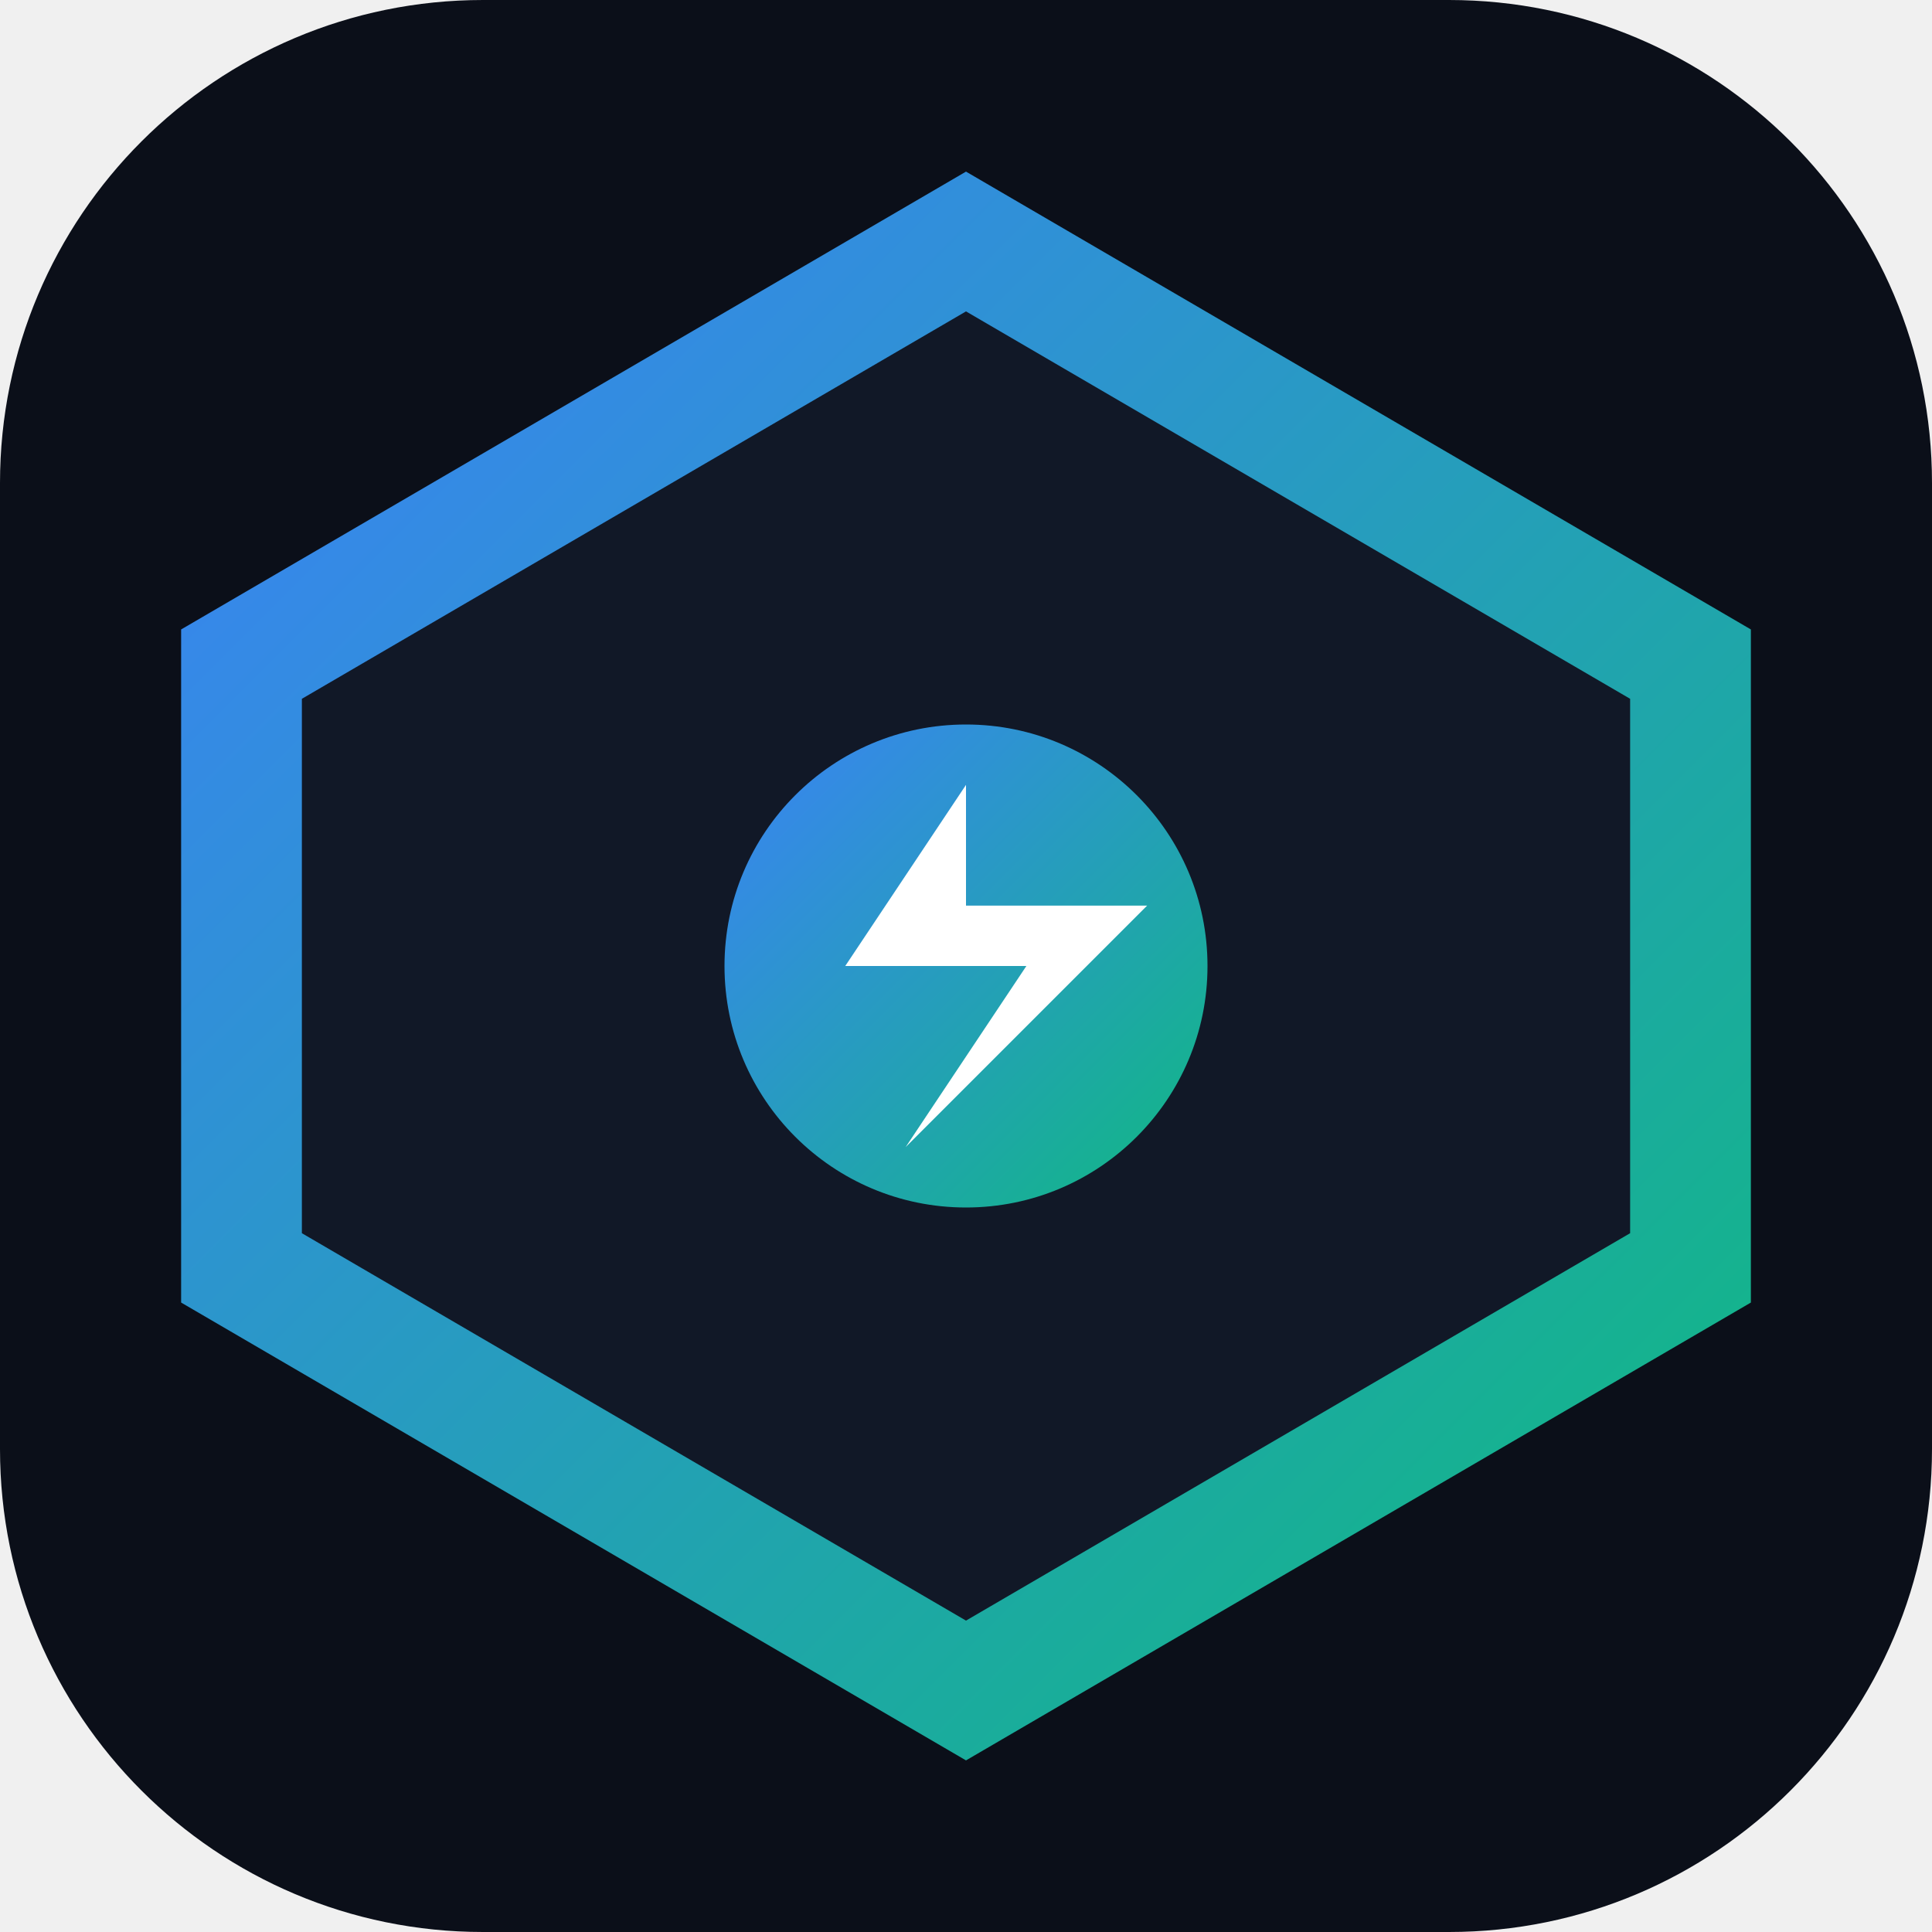
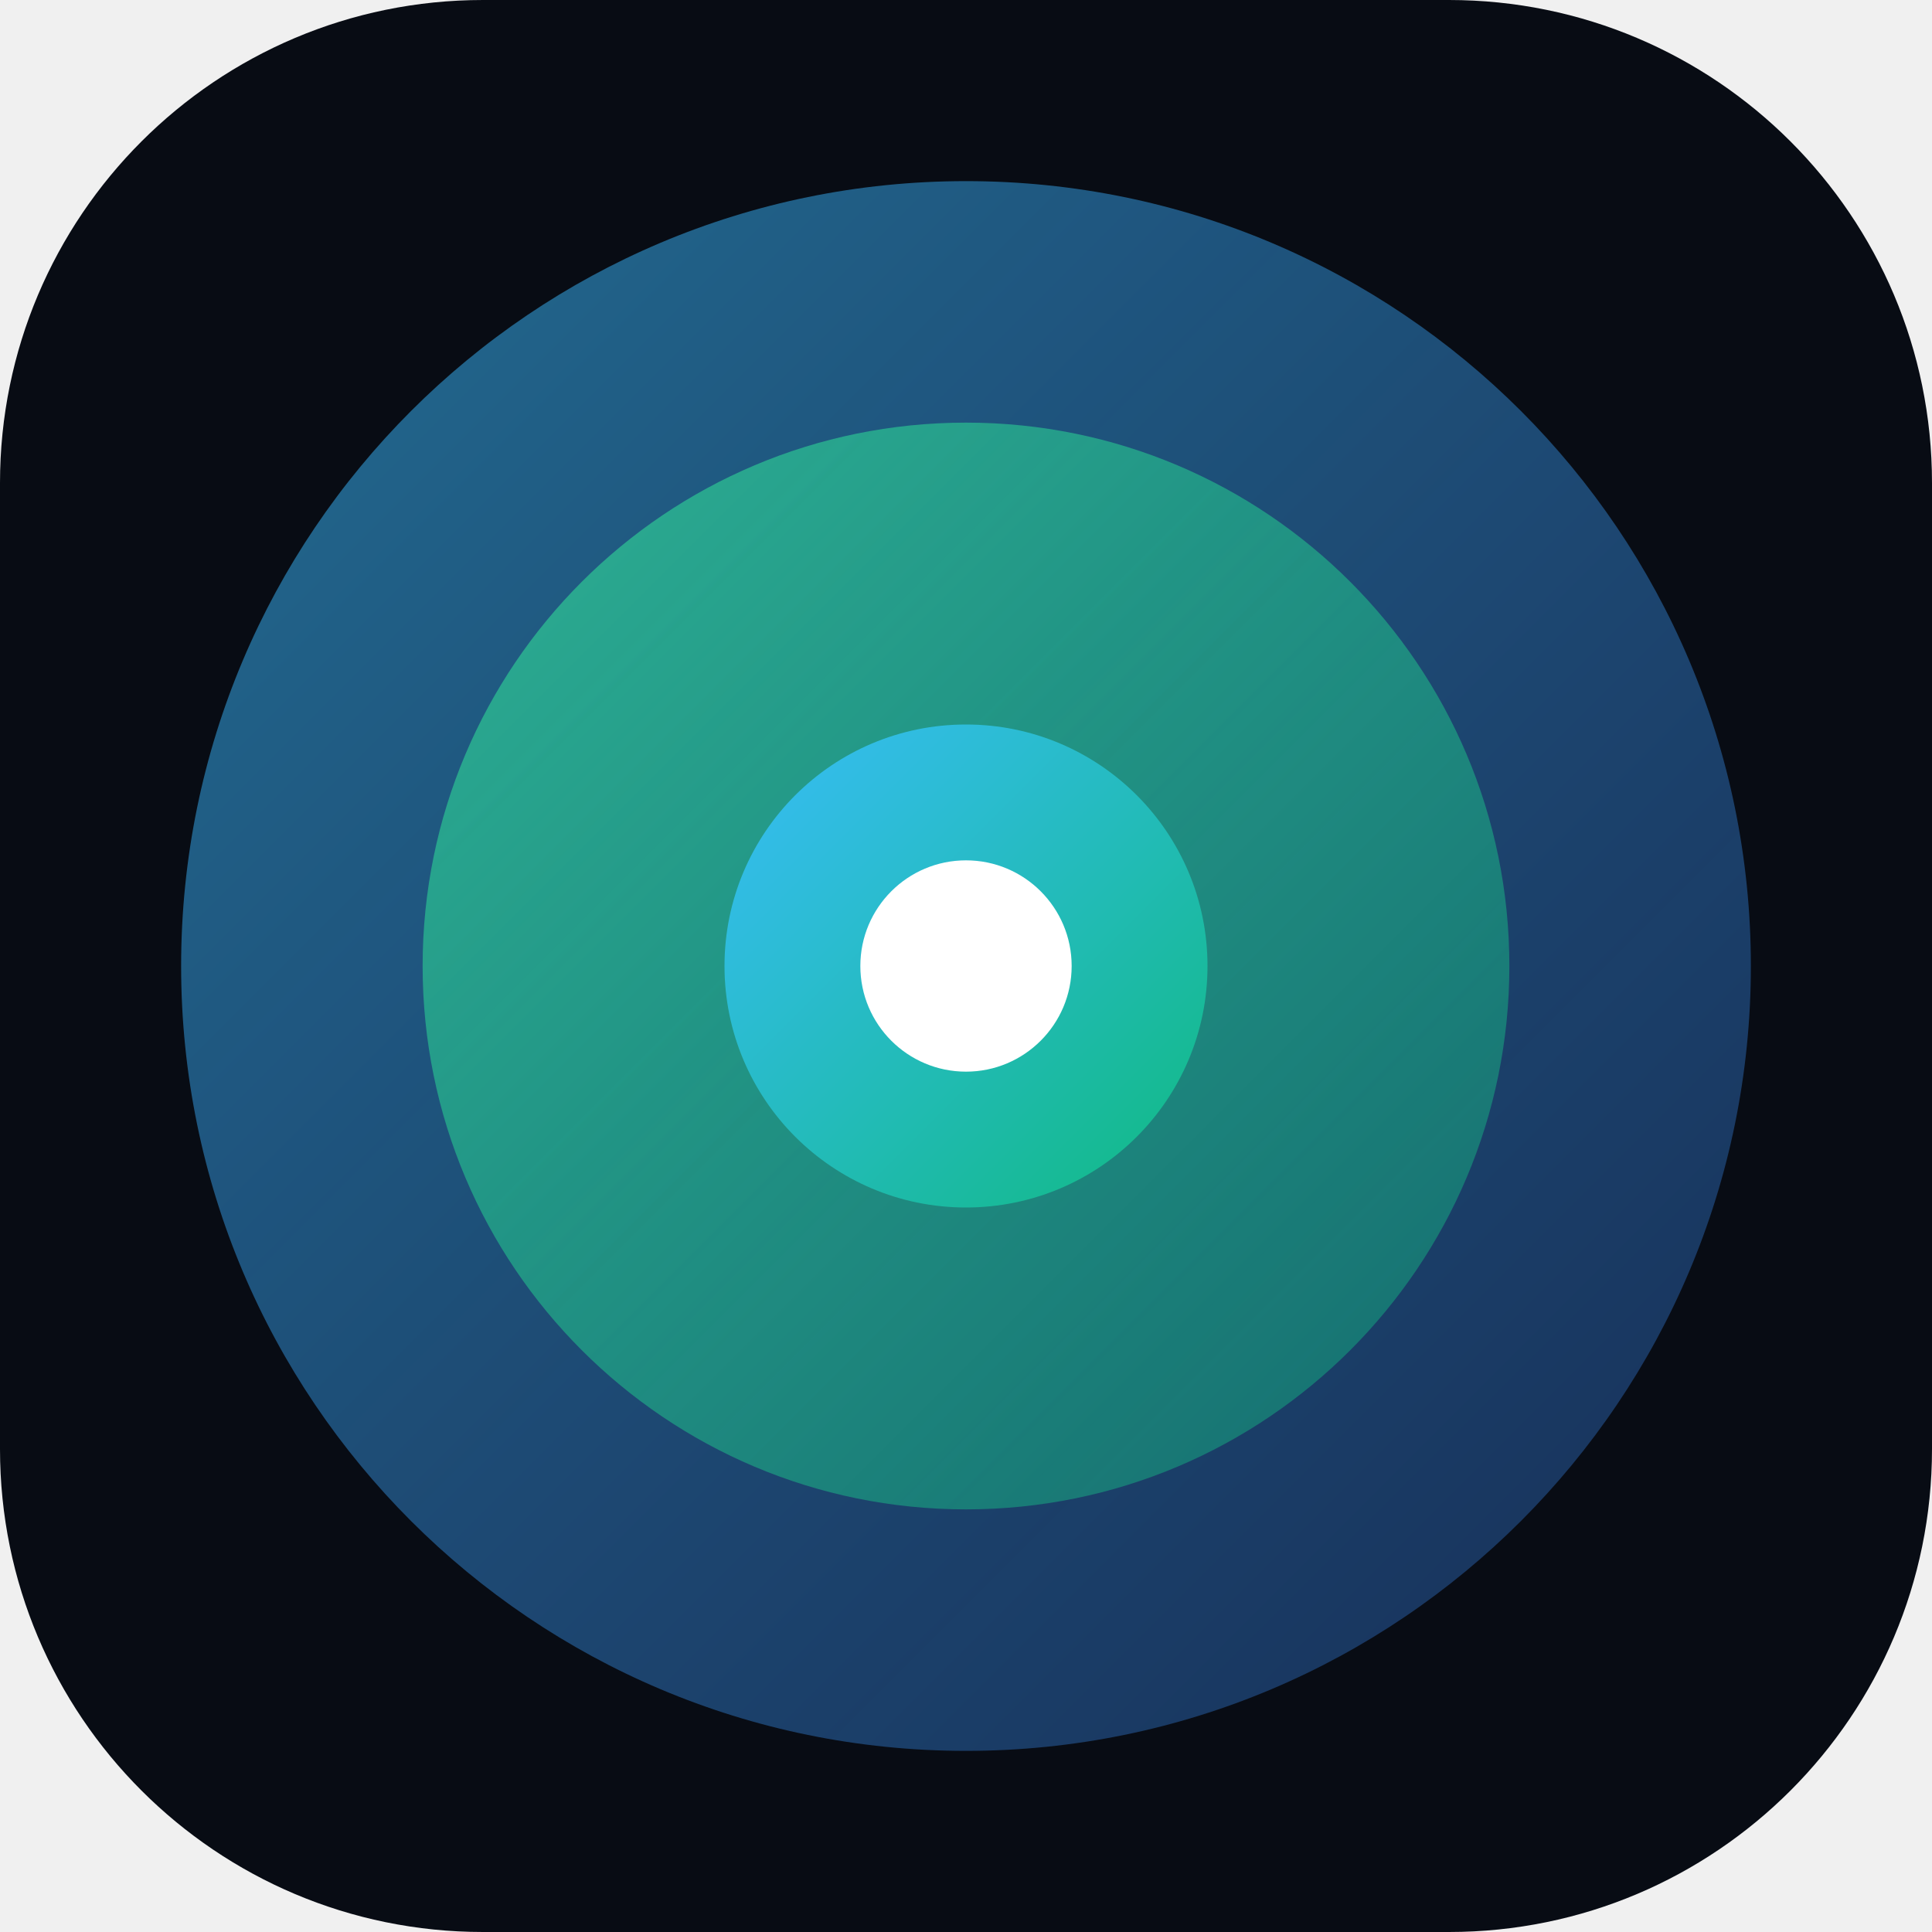
- <svg xmlns="http://www.w3.org/2000/svg" viewBox="0 0 32 32" fill="none">
+ <svg xmlns="http://www.w3.org/2000/svg" viewBox="0 0 64 64" fill="none">
  <defs>
-     <linearGradient id="favGrad" x1="0%" y1="0%" x2="100%" y2="100%">
-       <stop offset="0%" stop-color="#3b82f6" />
+     <linearGradient id="lensGrad1" x1="0%" y1="0%" x2="100%" y2="100%">
+       <stop offset="0%" stop-color="#38bdf8" stop-opacity="0.55" />
+       <stop offset="100%" stop-color="#3b82f6" stop-opacity="0.30" />
+     </linearGradient>
+     <linearGradient id="lensGrad2" x1="0%" y1="0%" x2="100%" y2="100%">
+       <stop offset="0%" stop-color="#34d399" stop-opacity="0.70" />
+       <stop offset="100%" stop-color="#10b981" stop-opacity="0.40" />
+     </linearGradient>
+     <linearGradient id="coreGrad" x1="0%" y1="0%" x2="100%" y2="100%">
+       <stop offset="0%" stop-color="#38bdf8" />
      <stop offset="100%" stop-color="#10b981" />
    </linearGradient>
  </defs>
-   <rect width="32" height="32" rx="8" fill="#0b0f19" />
-   <polygon points="16,4 28,11 28,21 16,28 4,21 4,11" stroke="url(#favGrad)" stroke-width="2" fill="#111827" />
-   <circle cx="16" cy="16" r="4" fill="url(#favGrad)" />
-   <path d="M16 13L14 16H17L15 19L19 15H16L16 13Z" fill="#ffffff" />
+   <rect width="64" height="64" rx="16" fill="#080c14" />
+   <circle cx="32" cy="32" r="26" fill="url(#lensGrad1)" />
+   <circle cx="32" cy="32" r="18" fill="url(#lensGrad2)" />
+   <circle cx="32" cy="32" r="8" fill="url(#coreGrad)" />
+   <circle cx="32" cy="32" r="3.5" fill="#ffffff" />
</svg>
